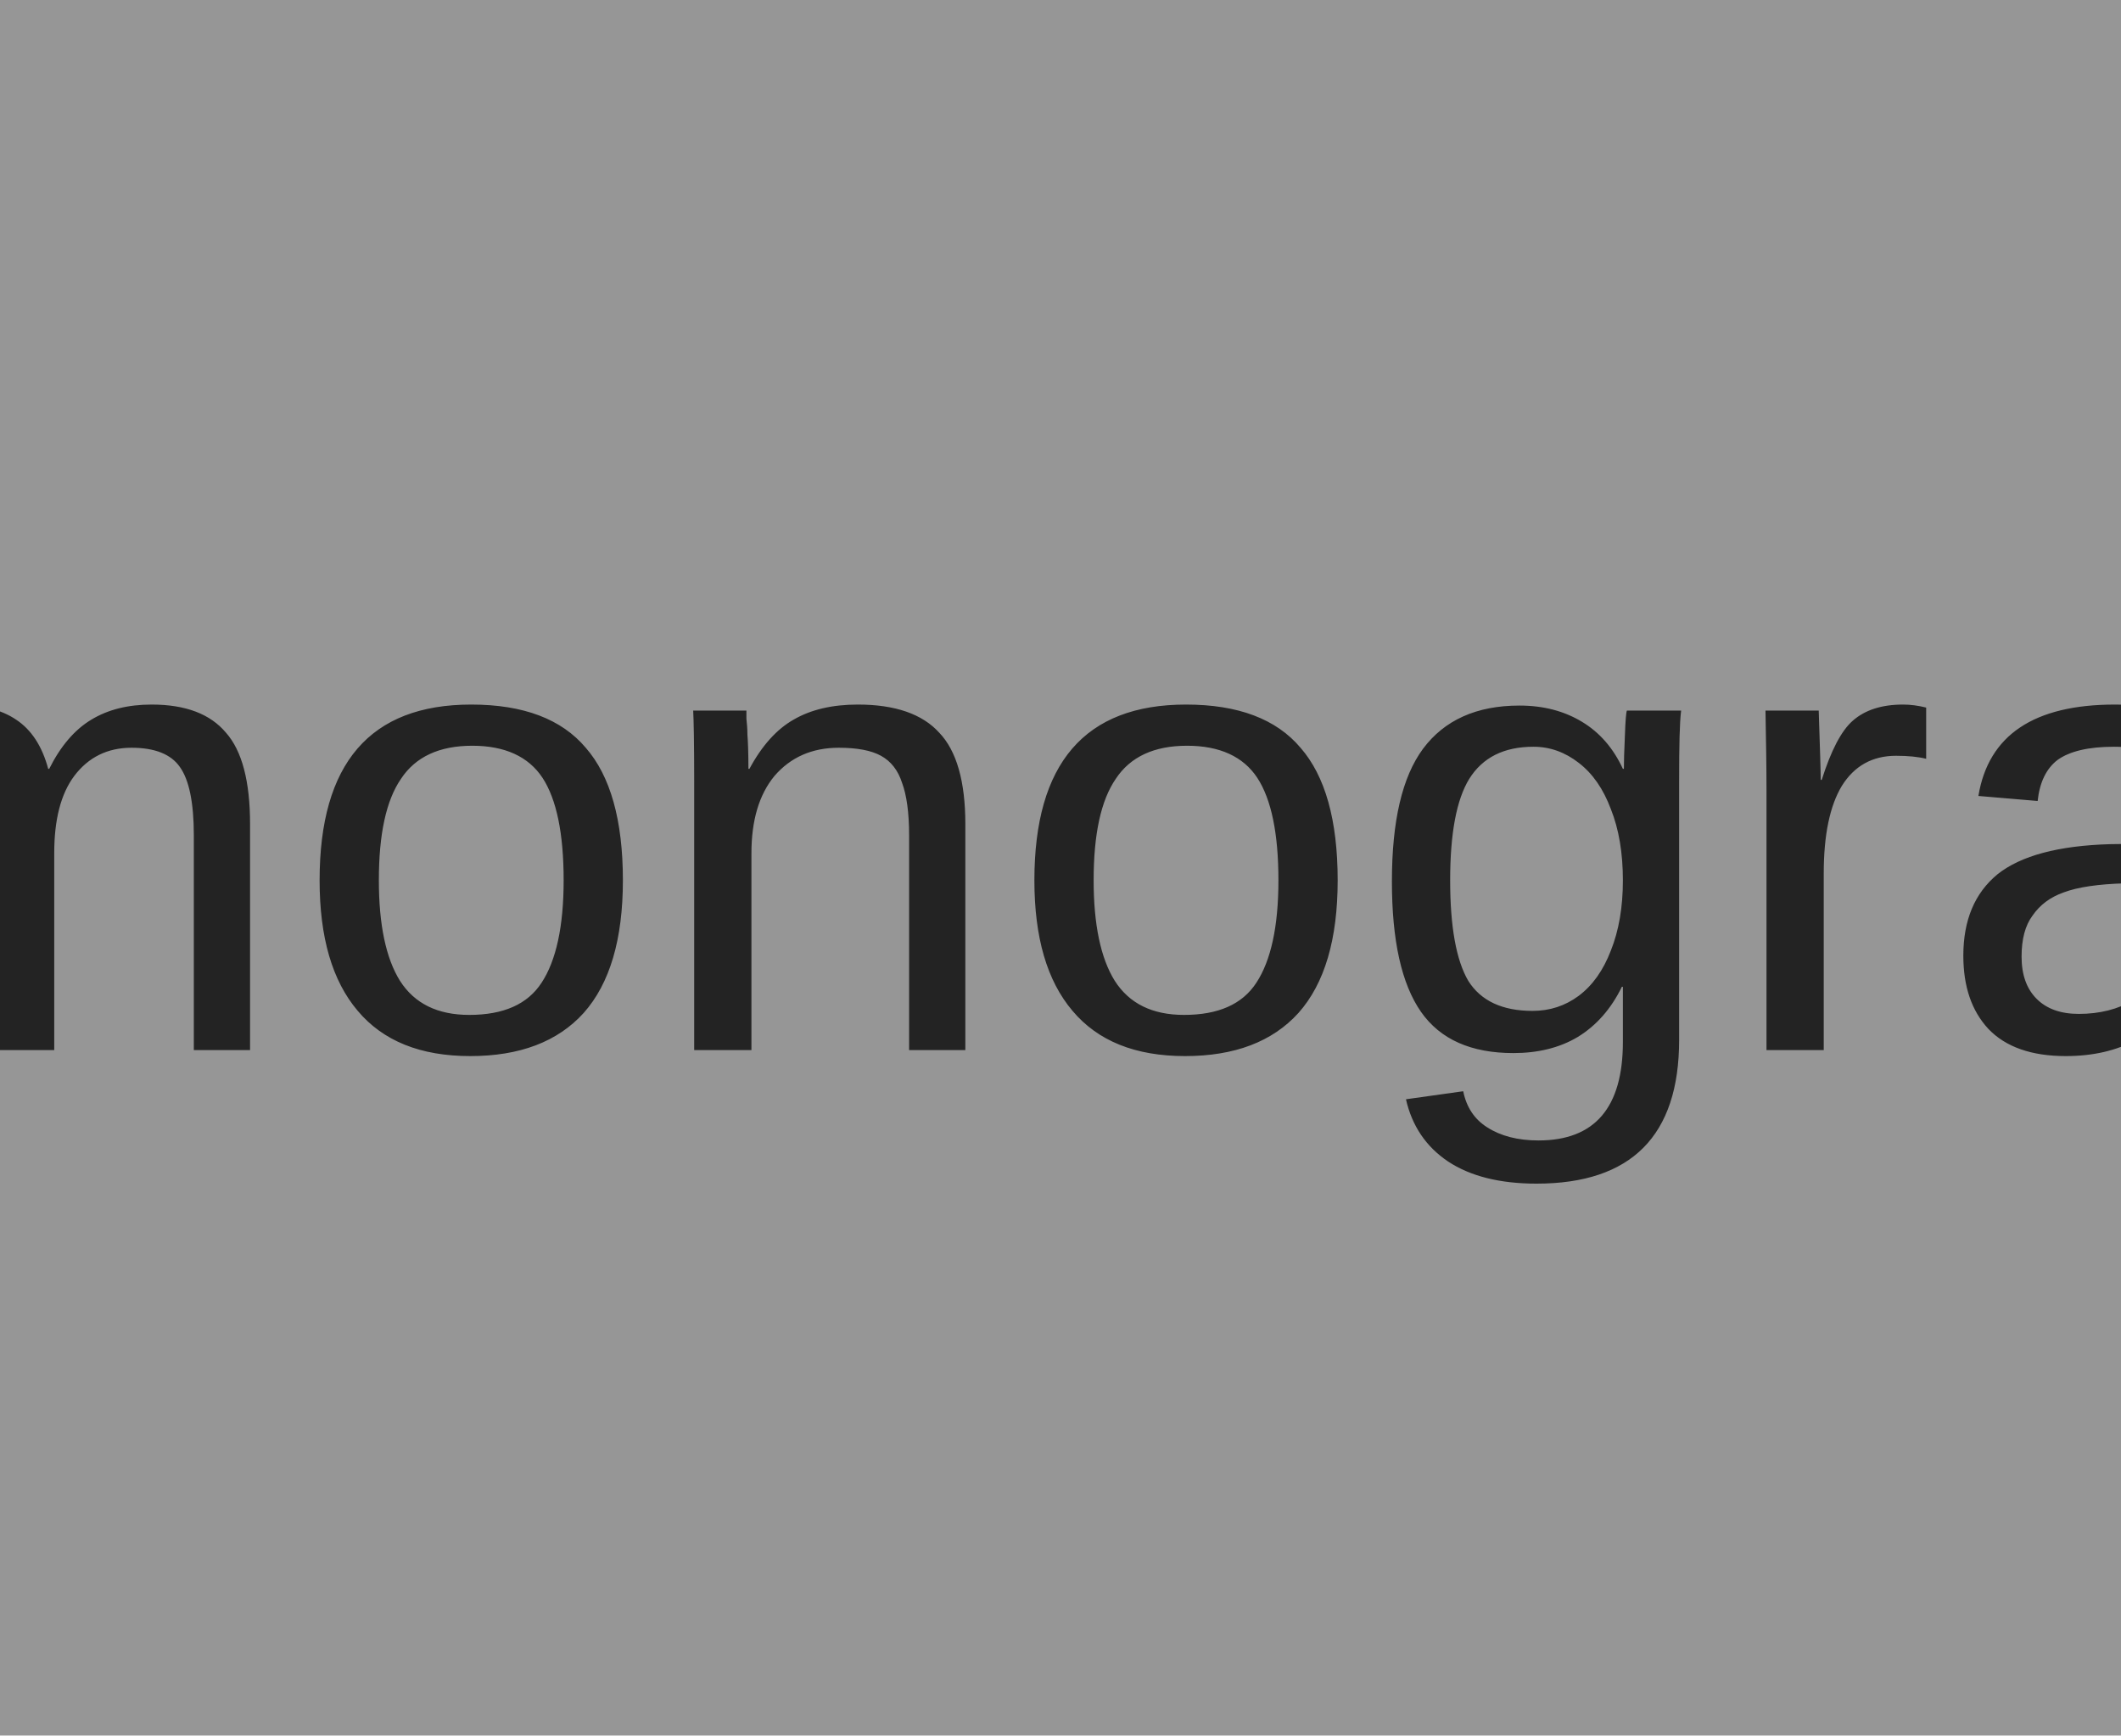
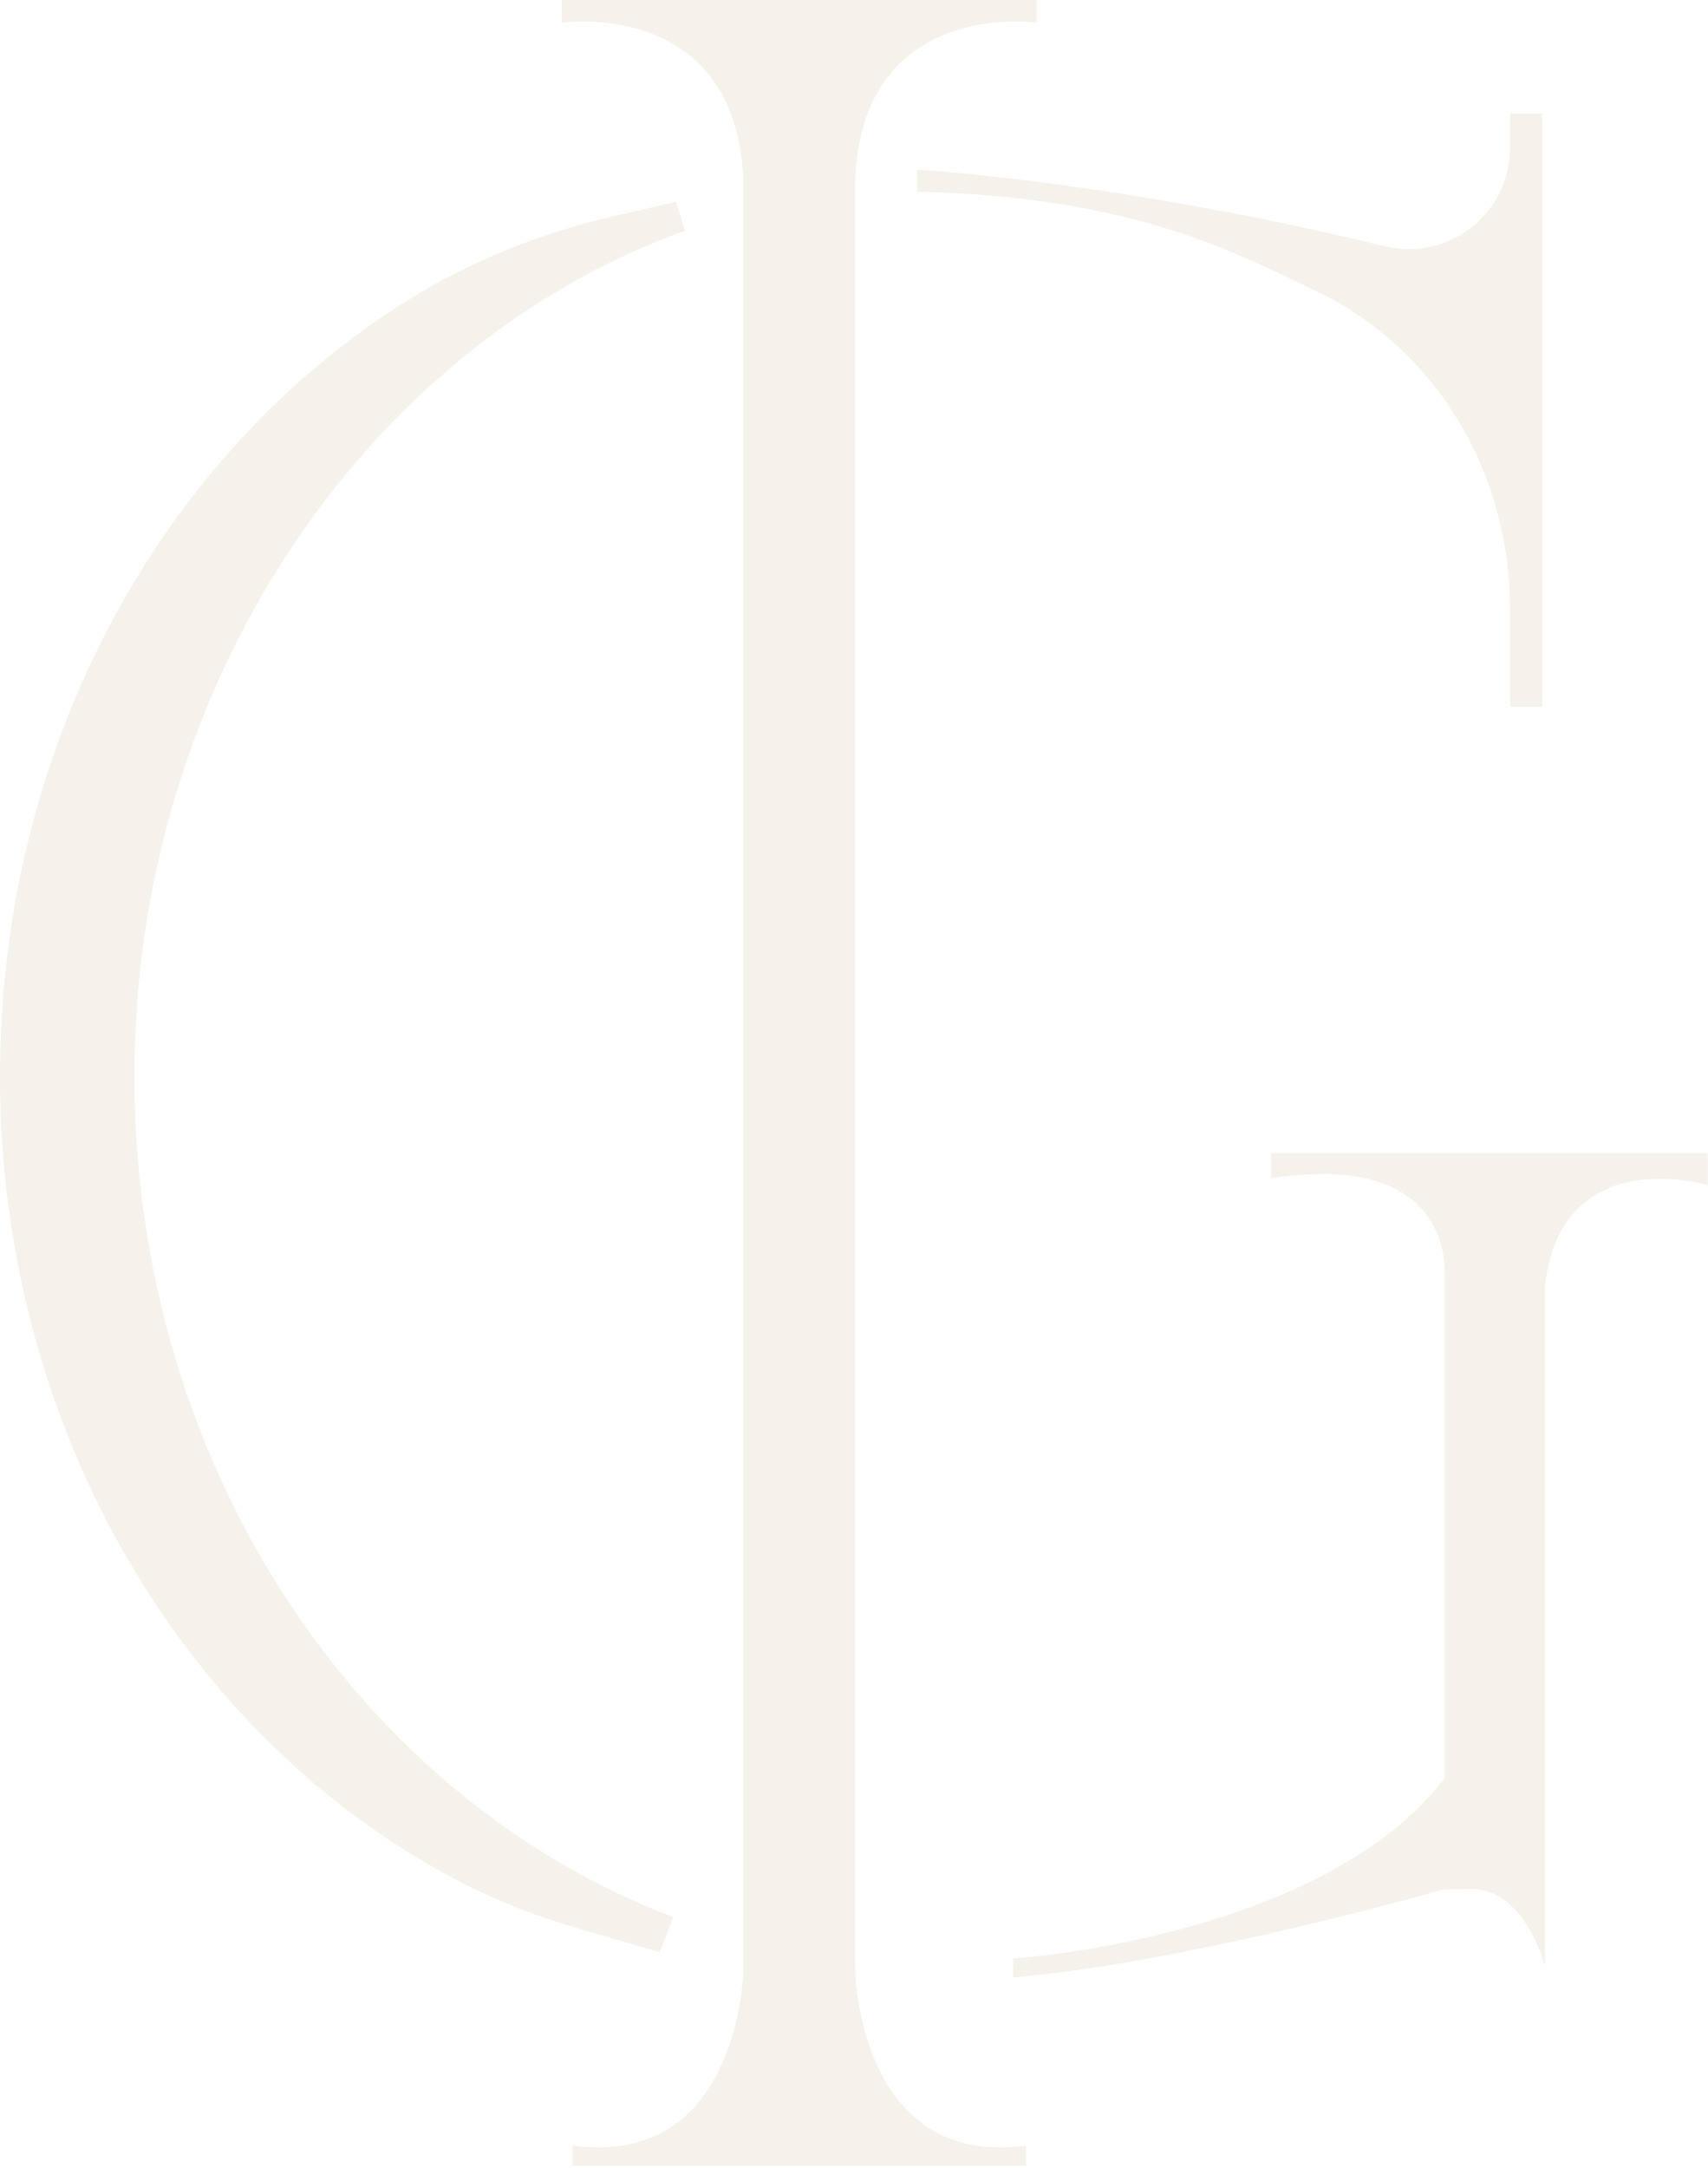
- <svg xmlns="http://www.w3.org/2000/svg" width="33" height="27" viewBox="0 0 33 27">
-   <rect width="100%" height="100%" fill="#969696" />
-   <text x="50%" y="50%" text-anchor="middle" dominant-baseline="middle" fill="#232323" font-family="Arial, sans-serif" font-size="10">placeholder monogram_white.svg</text>
+ <svg xmlns="http://www.w3.org/2000/svg" width="26" height="33" viewBox="0 0 26 33" fill="none">
+   <path d="M13.962 2.918C17.325 2.994 18.903 3.895 20.063 4.443C20.612 4.704 21.07 5.055 21.449 5.436C22.456 6.452 22.991 7.845 22.991 9.277V10.758H23.48V1.729H22.991V2.248C22.991 3.247 22.056 3.984 21.086 3.749C16.997 2.755 13.963 2.583 13.963 2.583V2.919L13.962 2.918Z" fill="#F5F2EC" />
+   <path d="M10.043 29.715L10.251 29.181C5.479 27.373 2.046 22.325 2.046 16.38C2.046 10.435 5.566 5.261 10.429 3.512L10.292 3.072L9.331 3.294C8.221 3.55 7.155 3.977 6.19 4.582C2.497 6.892 0 11.31 0 16.379C0 21.815 2.871 26.502 7.011 28.647C7.58 28.941 8.177 29.173 8.792 29.351L10.043 29.715Z" fill="#F5F2EC" />
+   <path d="M13.017 29.974V2.766C13.118 -0.041 15.782 0.346 15.782 0.346V1.19209e-07H8.553V0.346C8.553 0.346 11.217 -0.041 11.319 2.766V29.974C11.319 29.974 11.277 33.005 8.716 32.659V32.964H15.62V32.659C13.058 33.005 13.018 29.974 13.018 29.974H13.017Z" fill="#F5F2EC" />
+   <path d="M19.351 17.55V17.936C22.197 17.489 21.994 19.441 21.994 19.441V27.067C20.123 29.508 15.426 29.812 15.426 29.812V30.098C18.09 29.874 21.994 28.756 21.994 28.756H22.279C23.215 28.654 23.52 29.936 23.52 29.936V19.585C23.764 17.368 26 18.039 26 18.039V17.551H19.351V17.55Z" fill="#F5F2EC" />
</svg>
